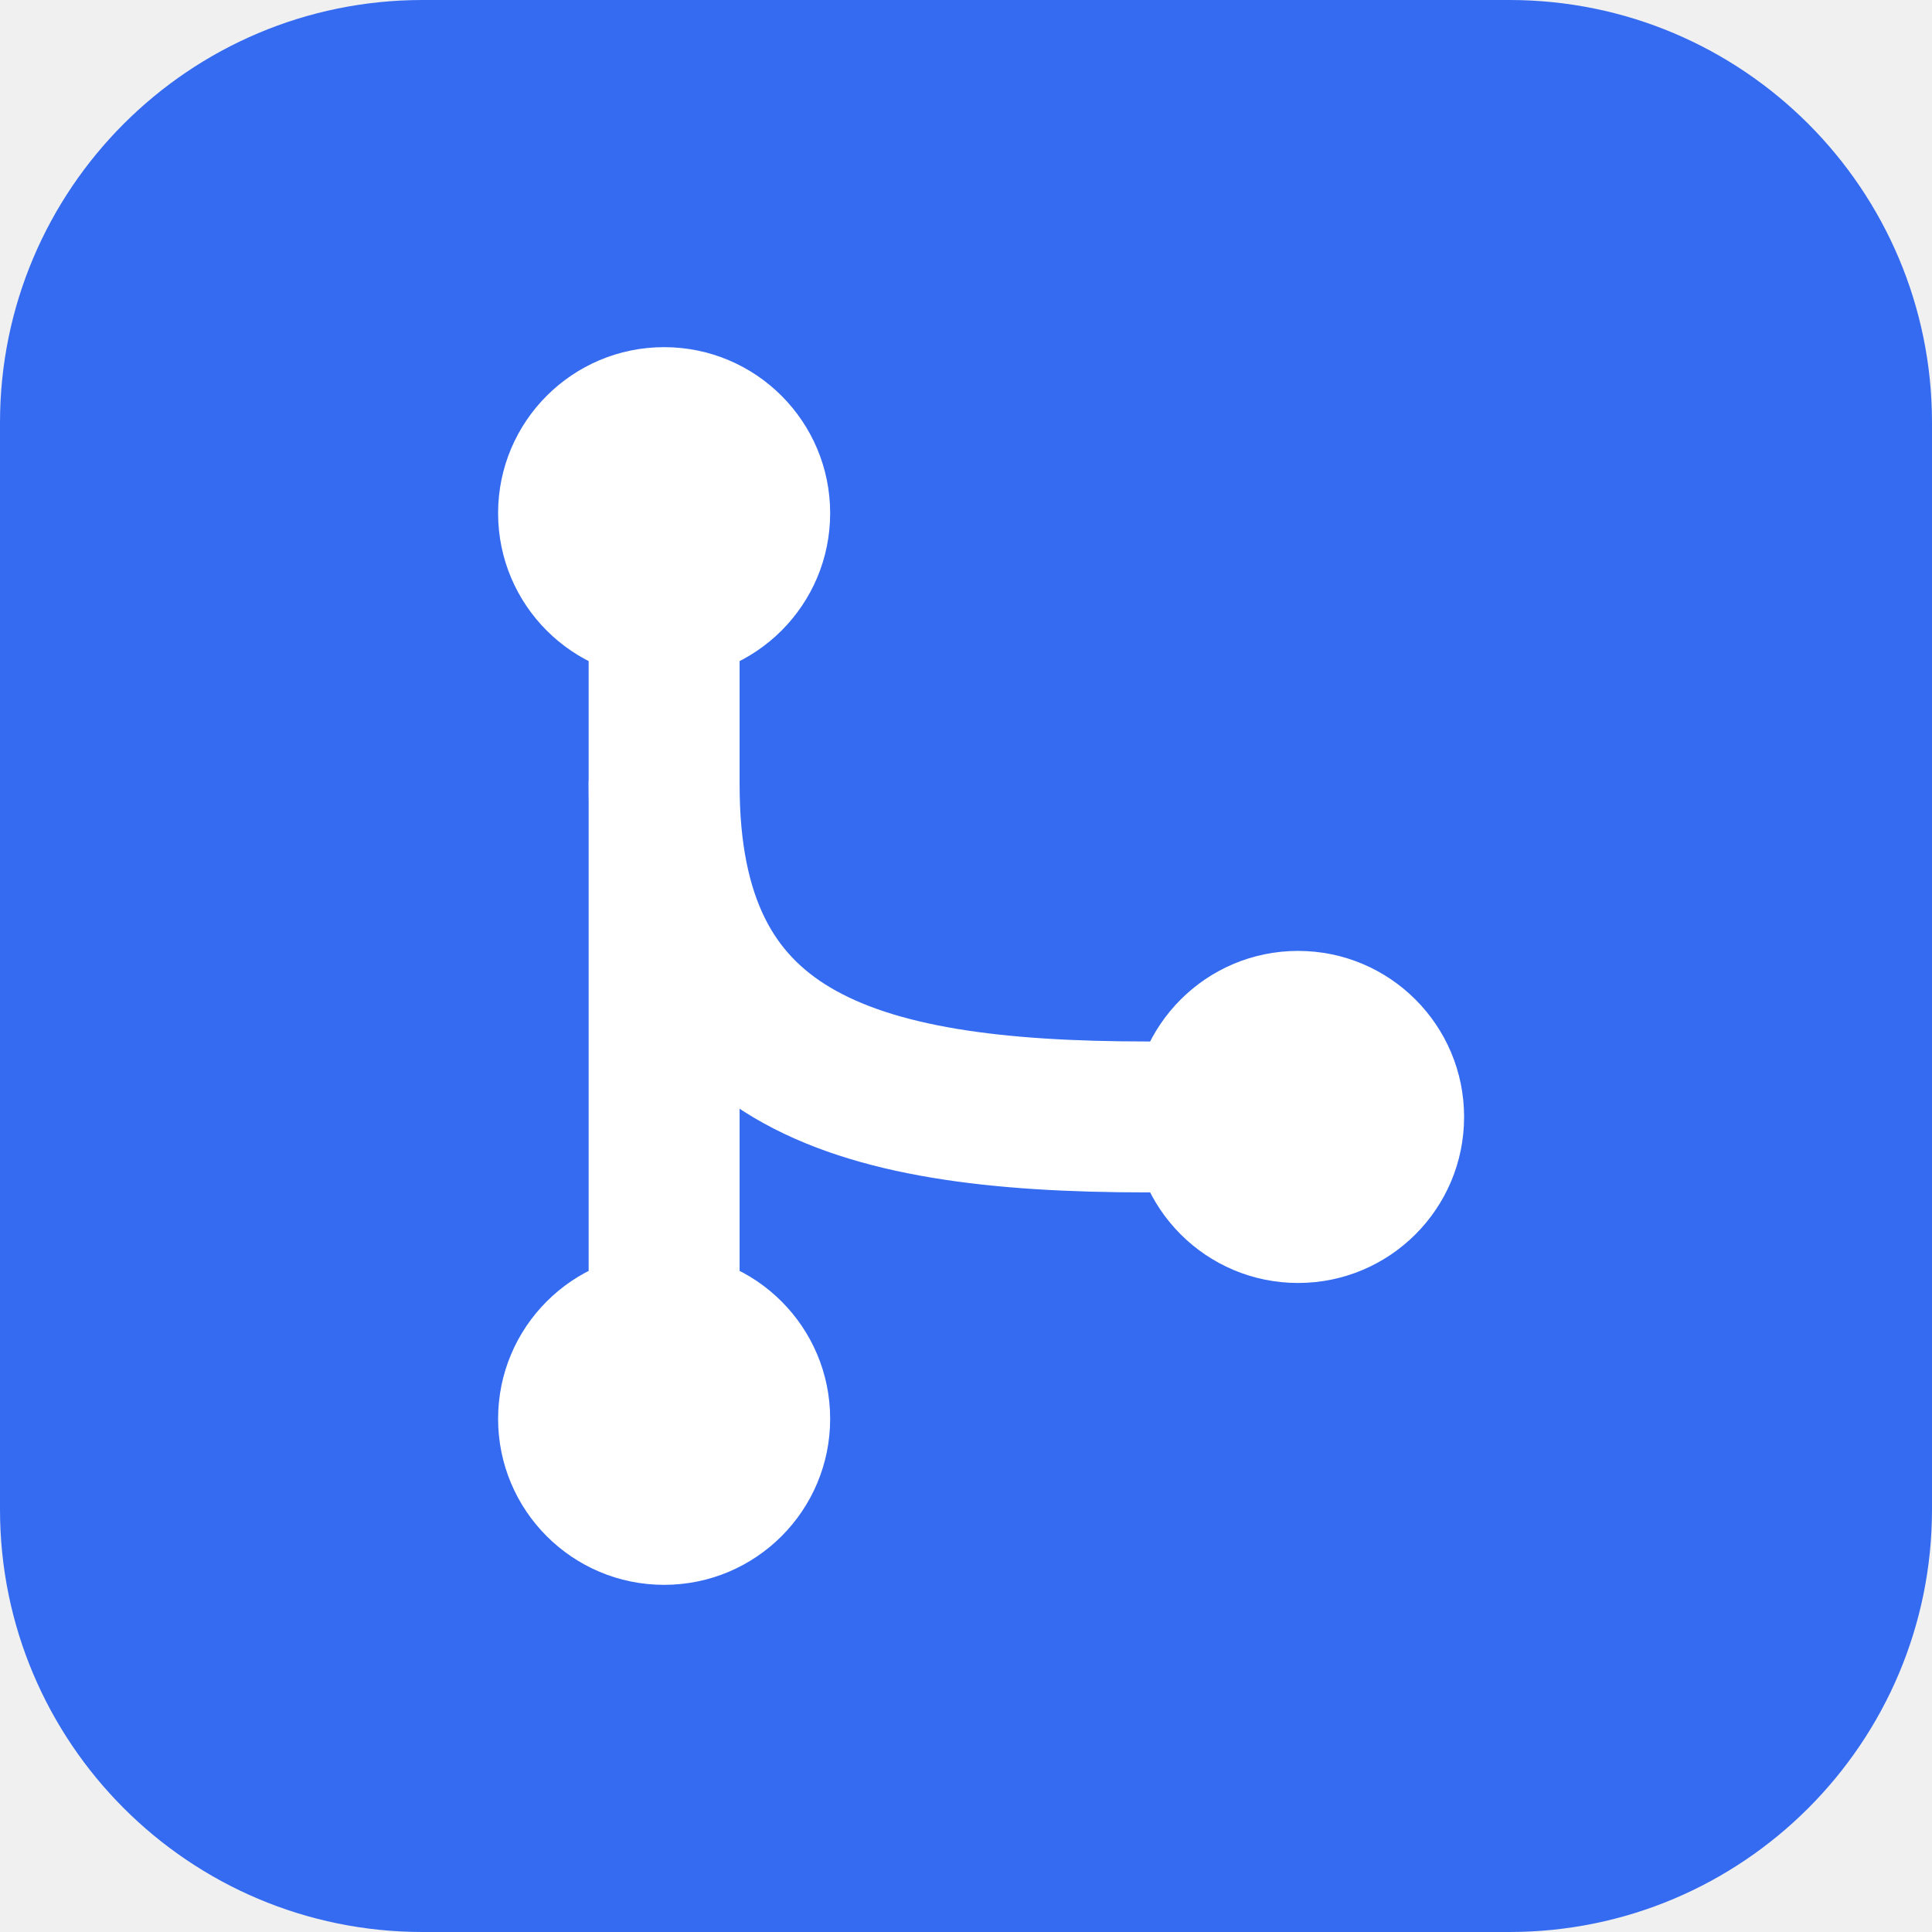
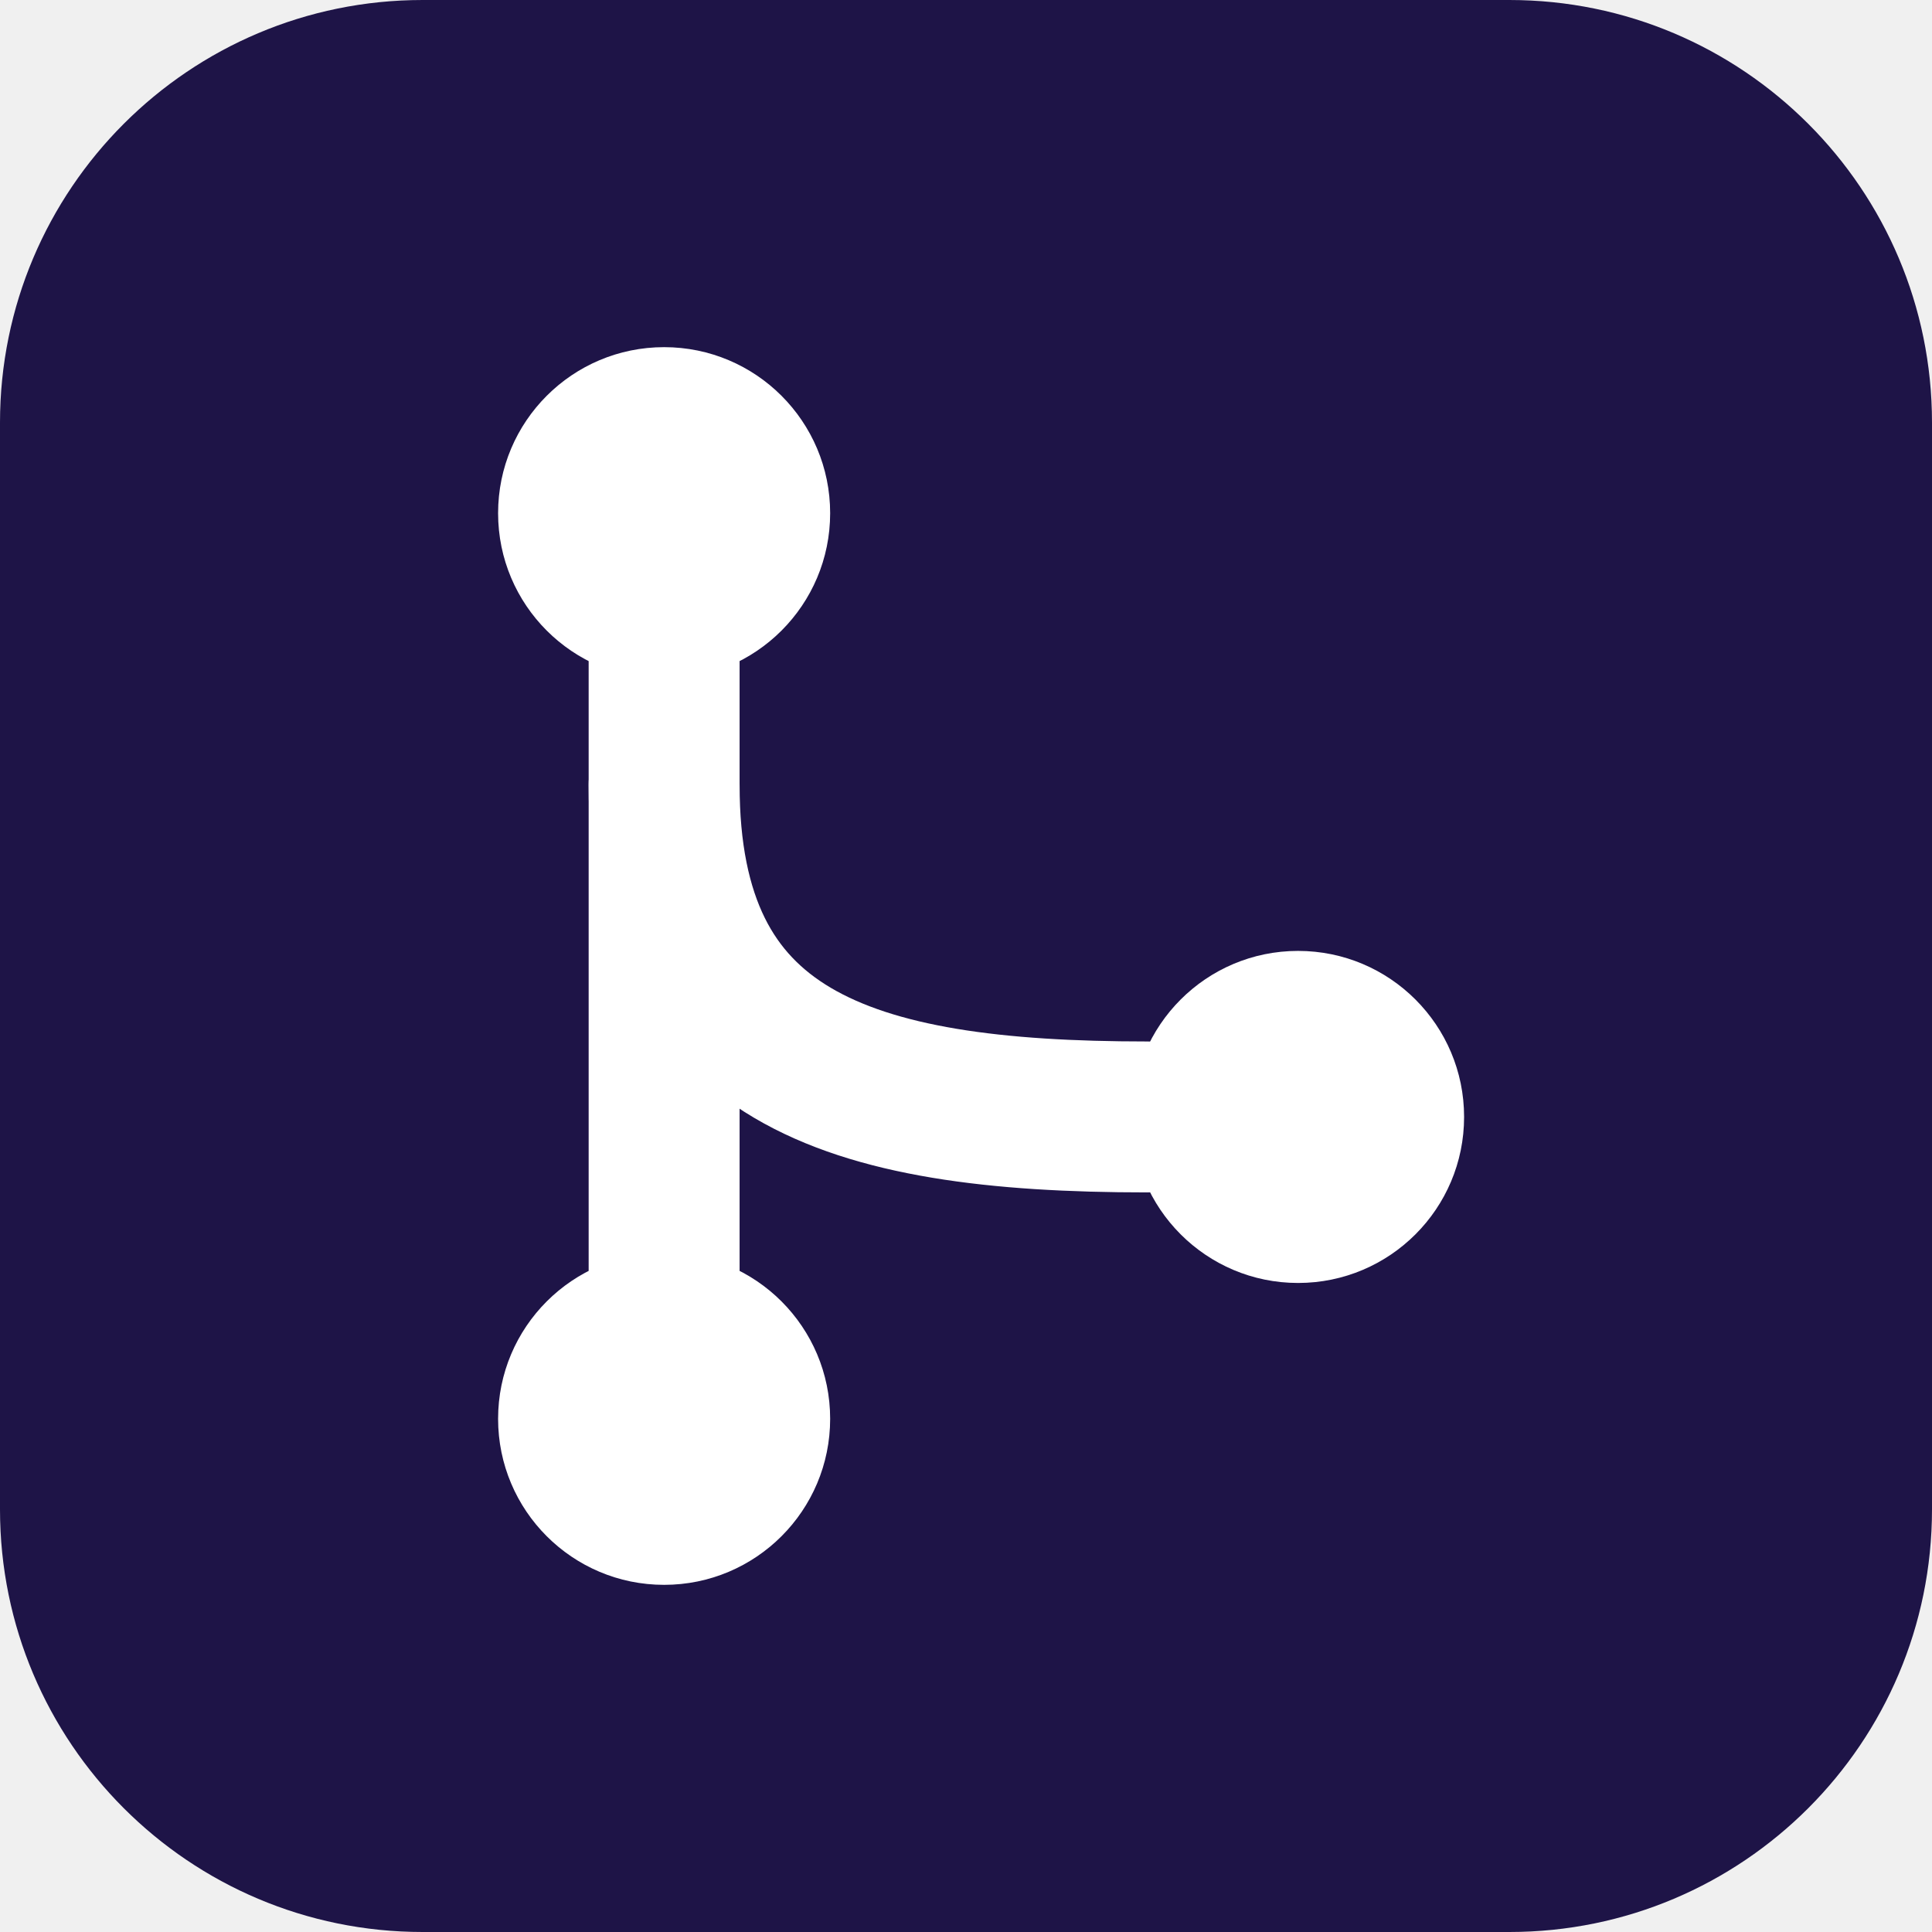
<svg xmlns="http://www.w3.org/2000/svg" viewBox="0 0 64 64" role="img" aria-label="T3 event workflow">
-   <rect width="64" height="64" rx="14" fill="#346bf1" />
+   <rect width="64" height="64" rx="14" fill="#1e1447" />
  <g fill="none" stroke="#ffffff" stroke-width="5" stroke-linecap="round" stroke-linejoin="round">
    <path d="M22 19v26" />
    <path d="M22 26c0 9 6 11 16 11" />
  </g>
  <g fill="#ffffff">
    <circle cx="22" cy="17" r="5.5" />
    <circle cx="22" cy="47" r="5.5" />
    <circle cx="43" cy="37" r="5.5" />
  </g>
</svg>
